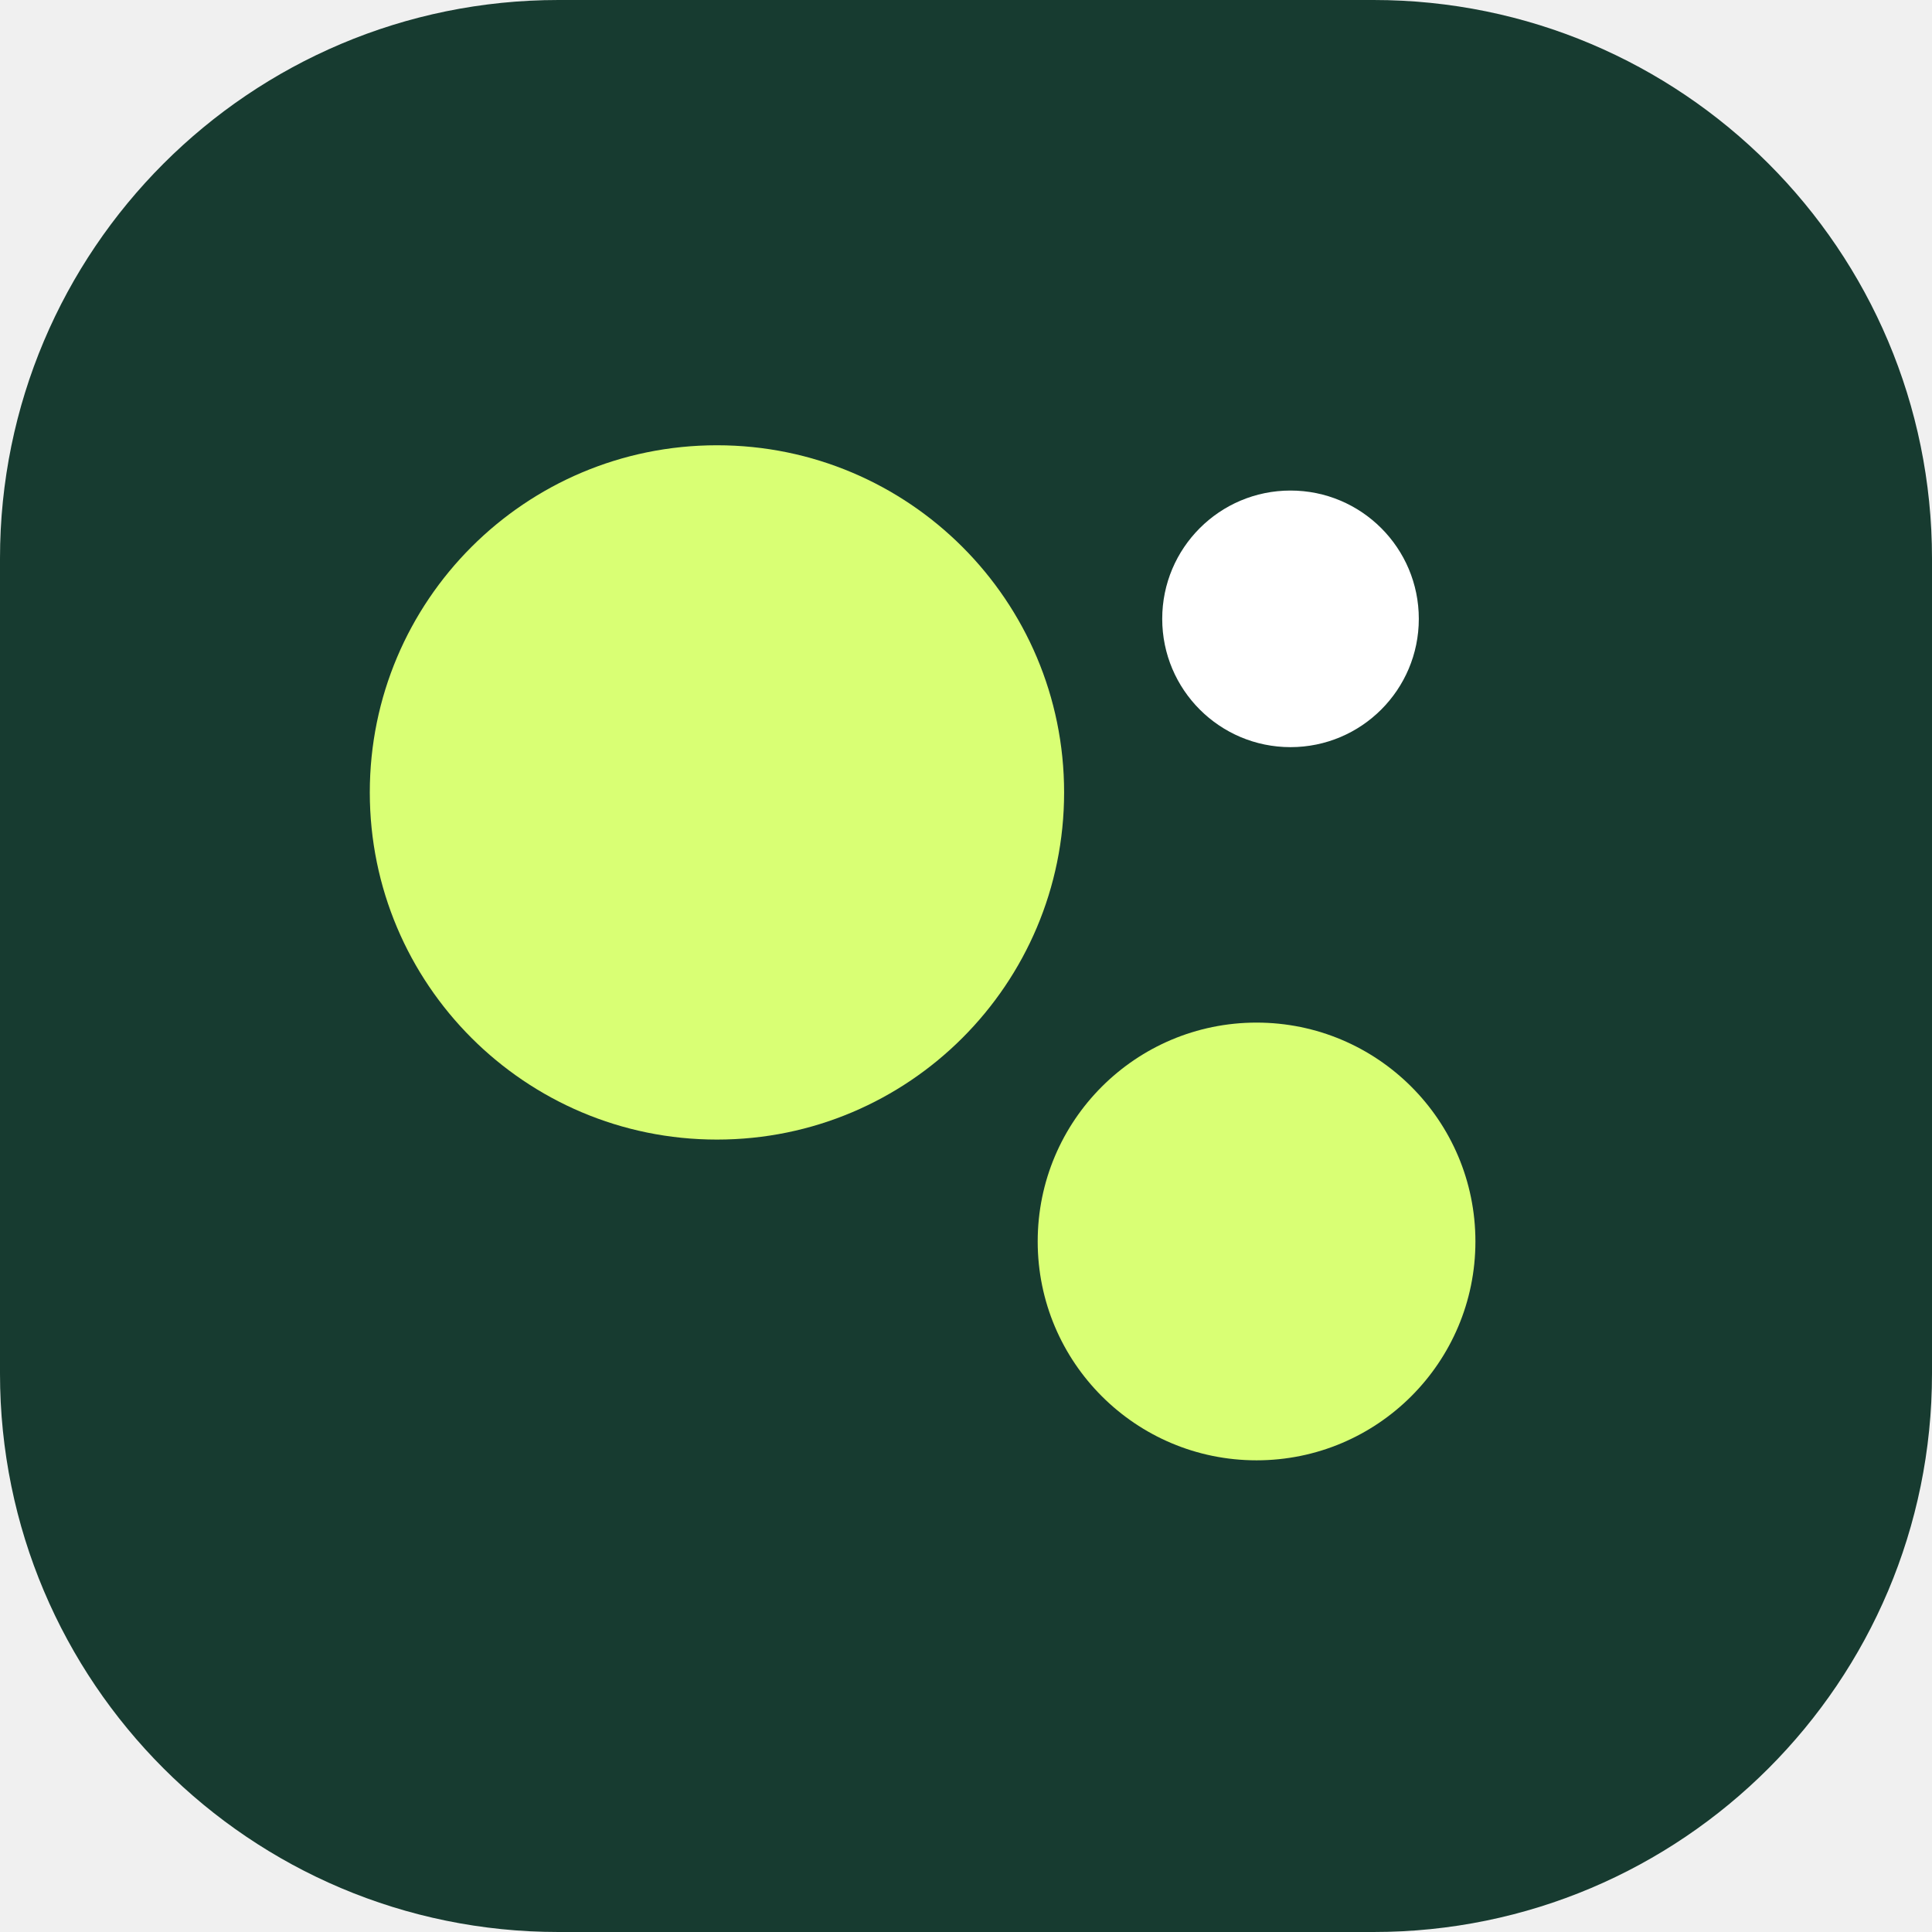
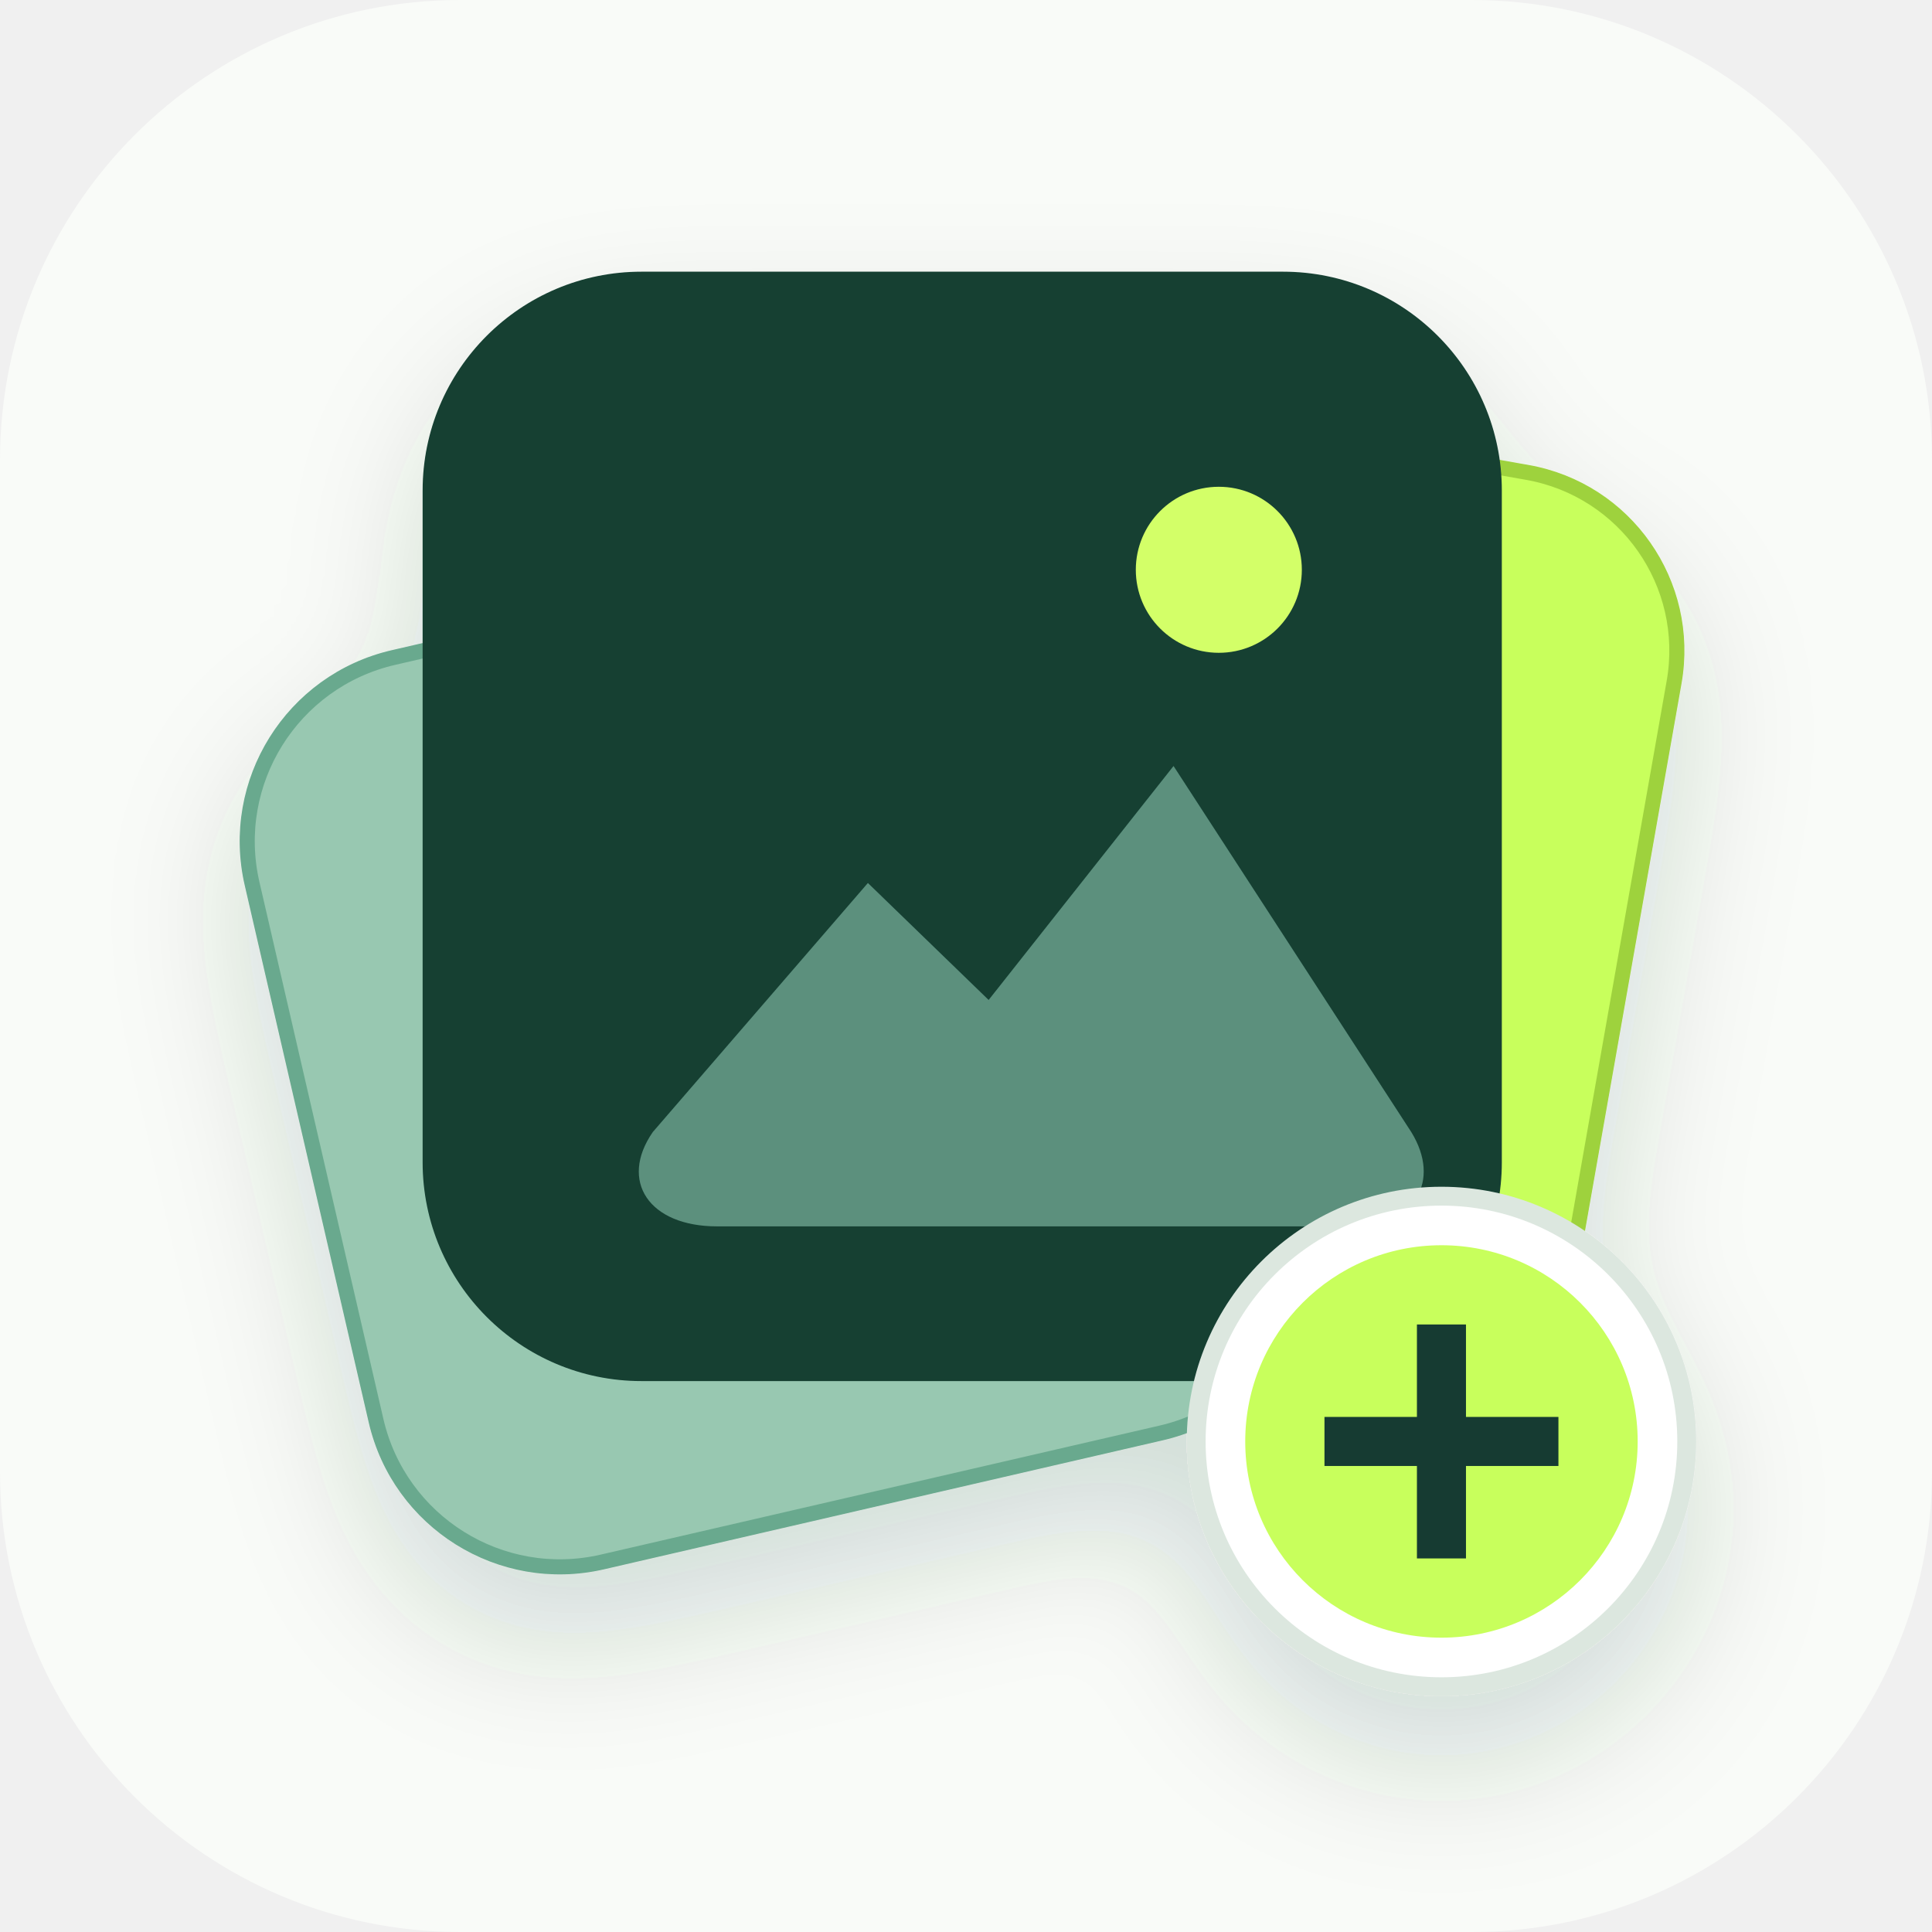
<svg xmlns="http://www.w3.org/2000/svg" width="512" height="512" viewBox="0 0 512 512">
-   <rect width="512" height="512" rx="148" fill="#173b30" />
-   <circle cx="190" cy="210" r="92" fill="#d9ff74" />
-   <circle cx="333" cy="329" r="58" fill="#d9ff74" />
-   <circle cx="342" cy="164" r="34" fill="#ffffff" />
+   <defs>
+     <filter id="shadow" x="-30%" y="-30%" width="170%" height="180%">
+       <feDropShadow dx="0" dy="18" stdDeviation="18" flood-color="#173b30" flood-opacity=".16" />
+     </filter>
+   </defs>
+   <rect width="512" height="512" rx="122" fill="#f9fbf8" />
+   <g filter="url(#shadow)">
+     <rect x="80" y="154" width="252" height="246" rx="50" fill="#98c8b1" stroke="#69a98e" stroke-width="4" transform="rotate(-13 206 277)" />
+     <rect x="206" y="112" width="226" height="250" rx="48" fill="#c8ff5c" stroke="#9ed23e" stroke-width="4" transform="rotate(10 319 237)" />
+     <rect x="112" y="72" width="286" height="294" rx="58" fill="#153f33" />
+     <circle cx="323" cy="151" r="22" fill="#d3ff67" />
+     <path d="M173 300l57-66 32 31 49-62 63 97c8 13 1 25-16 25H190c-18 0-26-12-17-25z" fill="#5c907d" />
+     <circle cx="382" cy="382" r="65" fill="#fff" stroke="#dce7df" stroke-width="5" />
+     <circle cx="382" cy="382" r="52" fill="#c8ff5c" />
+     <path d="M382 351v62M351 382h62" stroke="#173b30" stroke-width="13" />
+   </g>
</svg>
